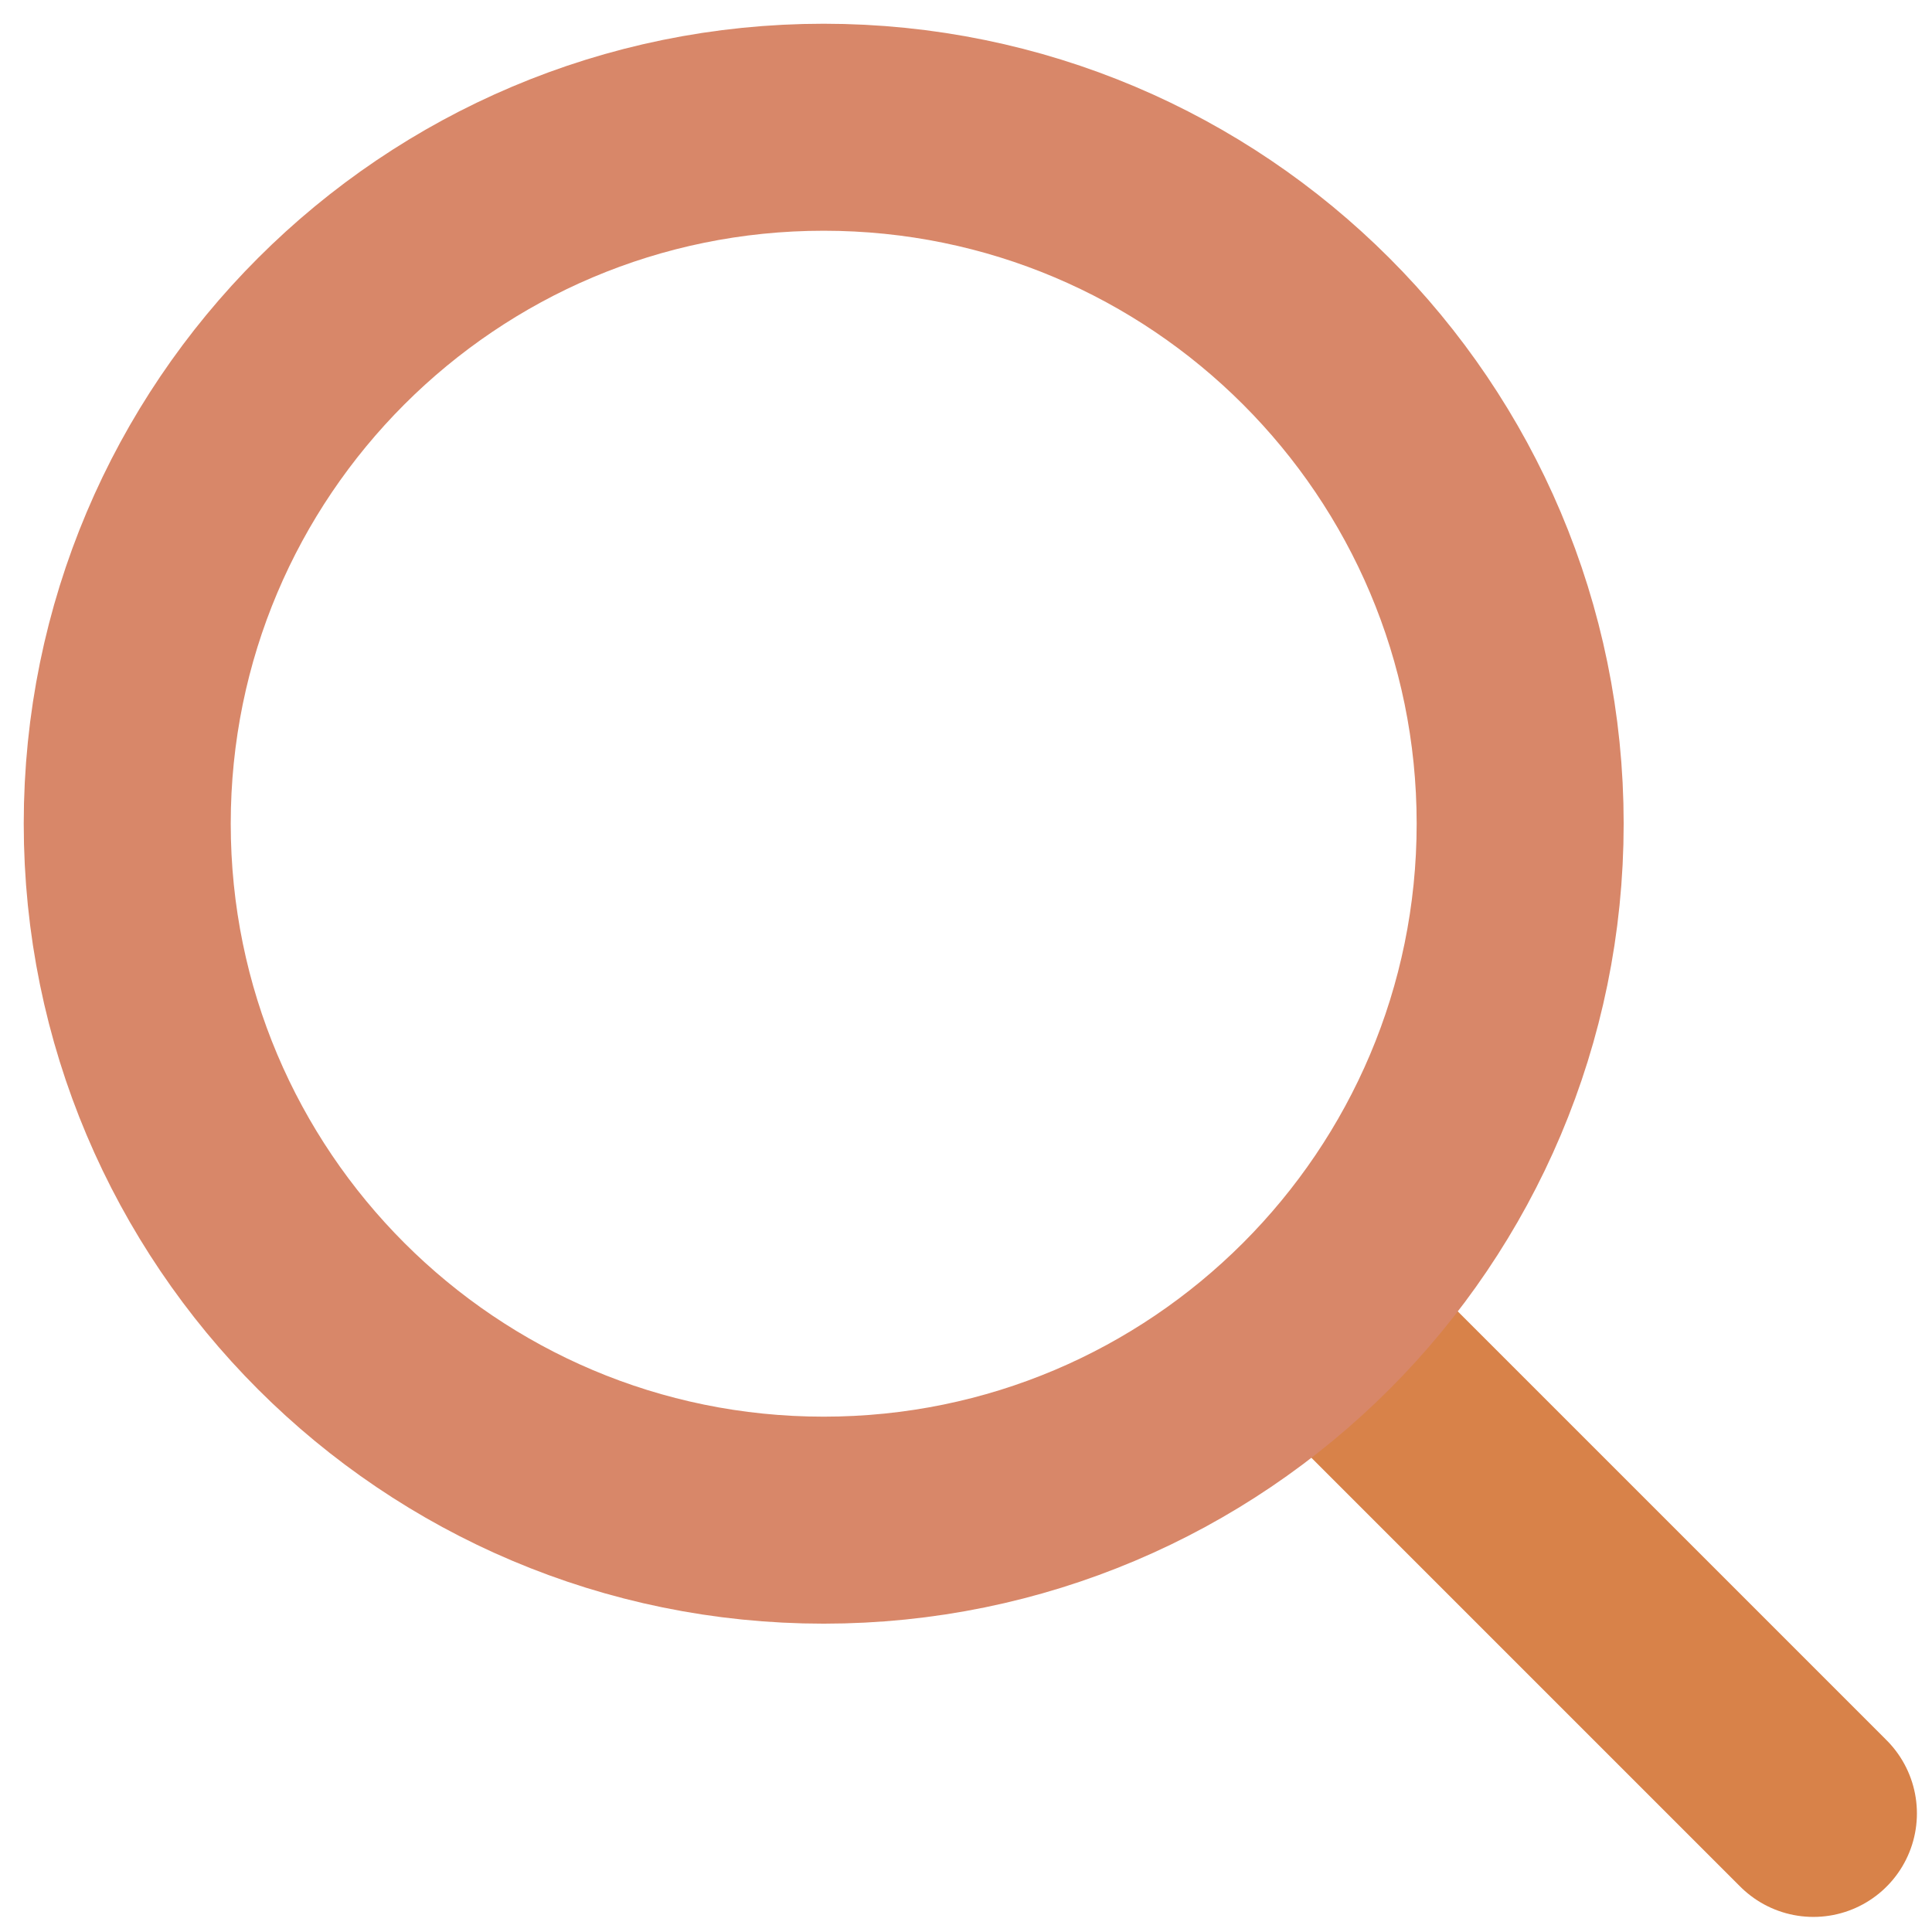
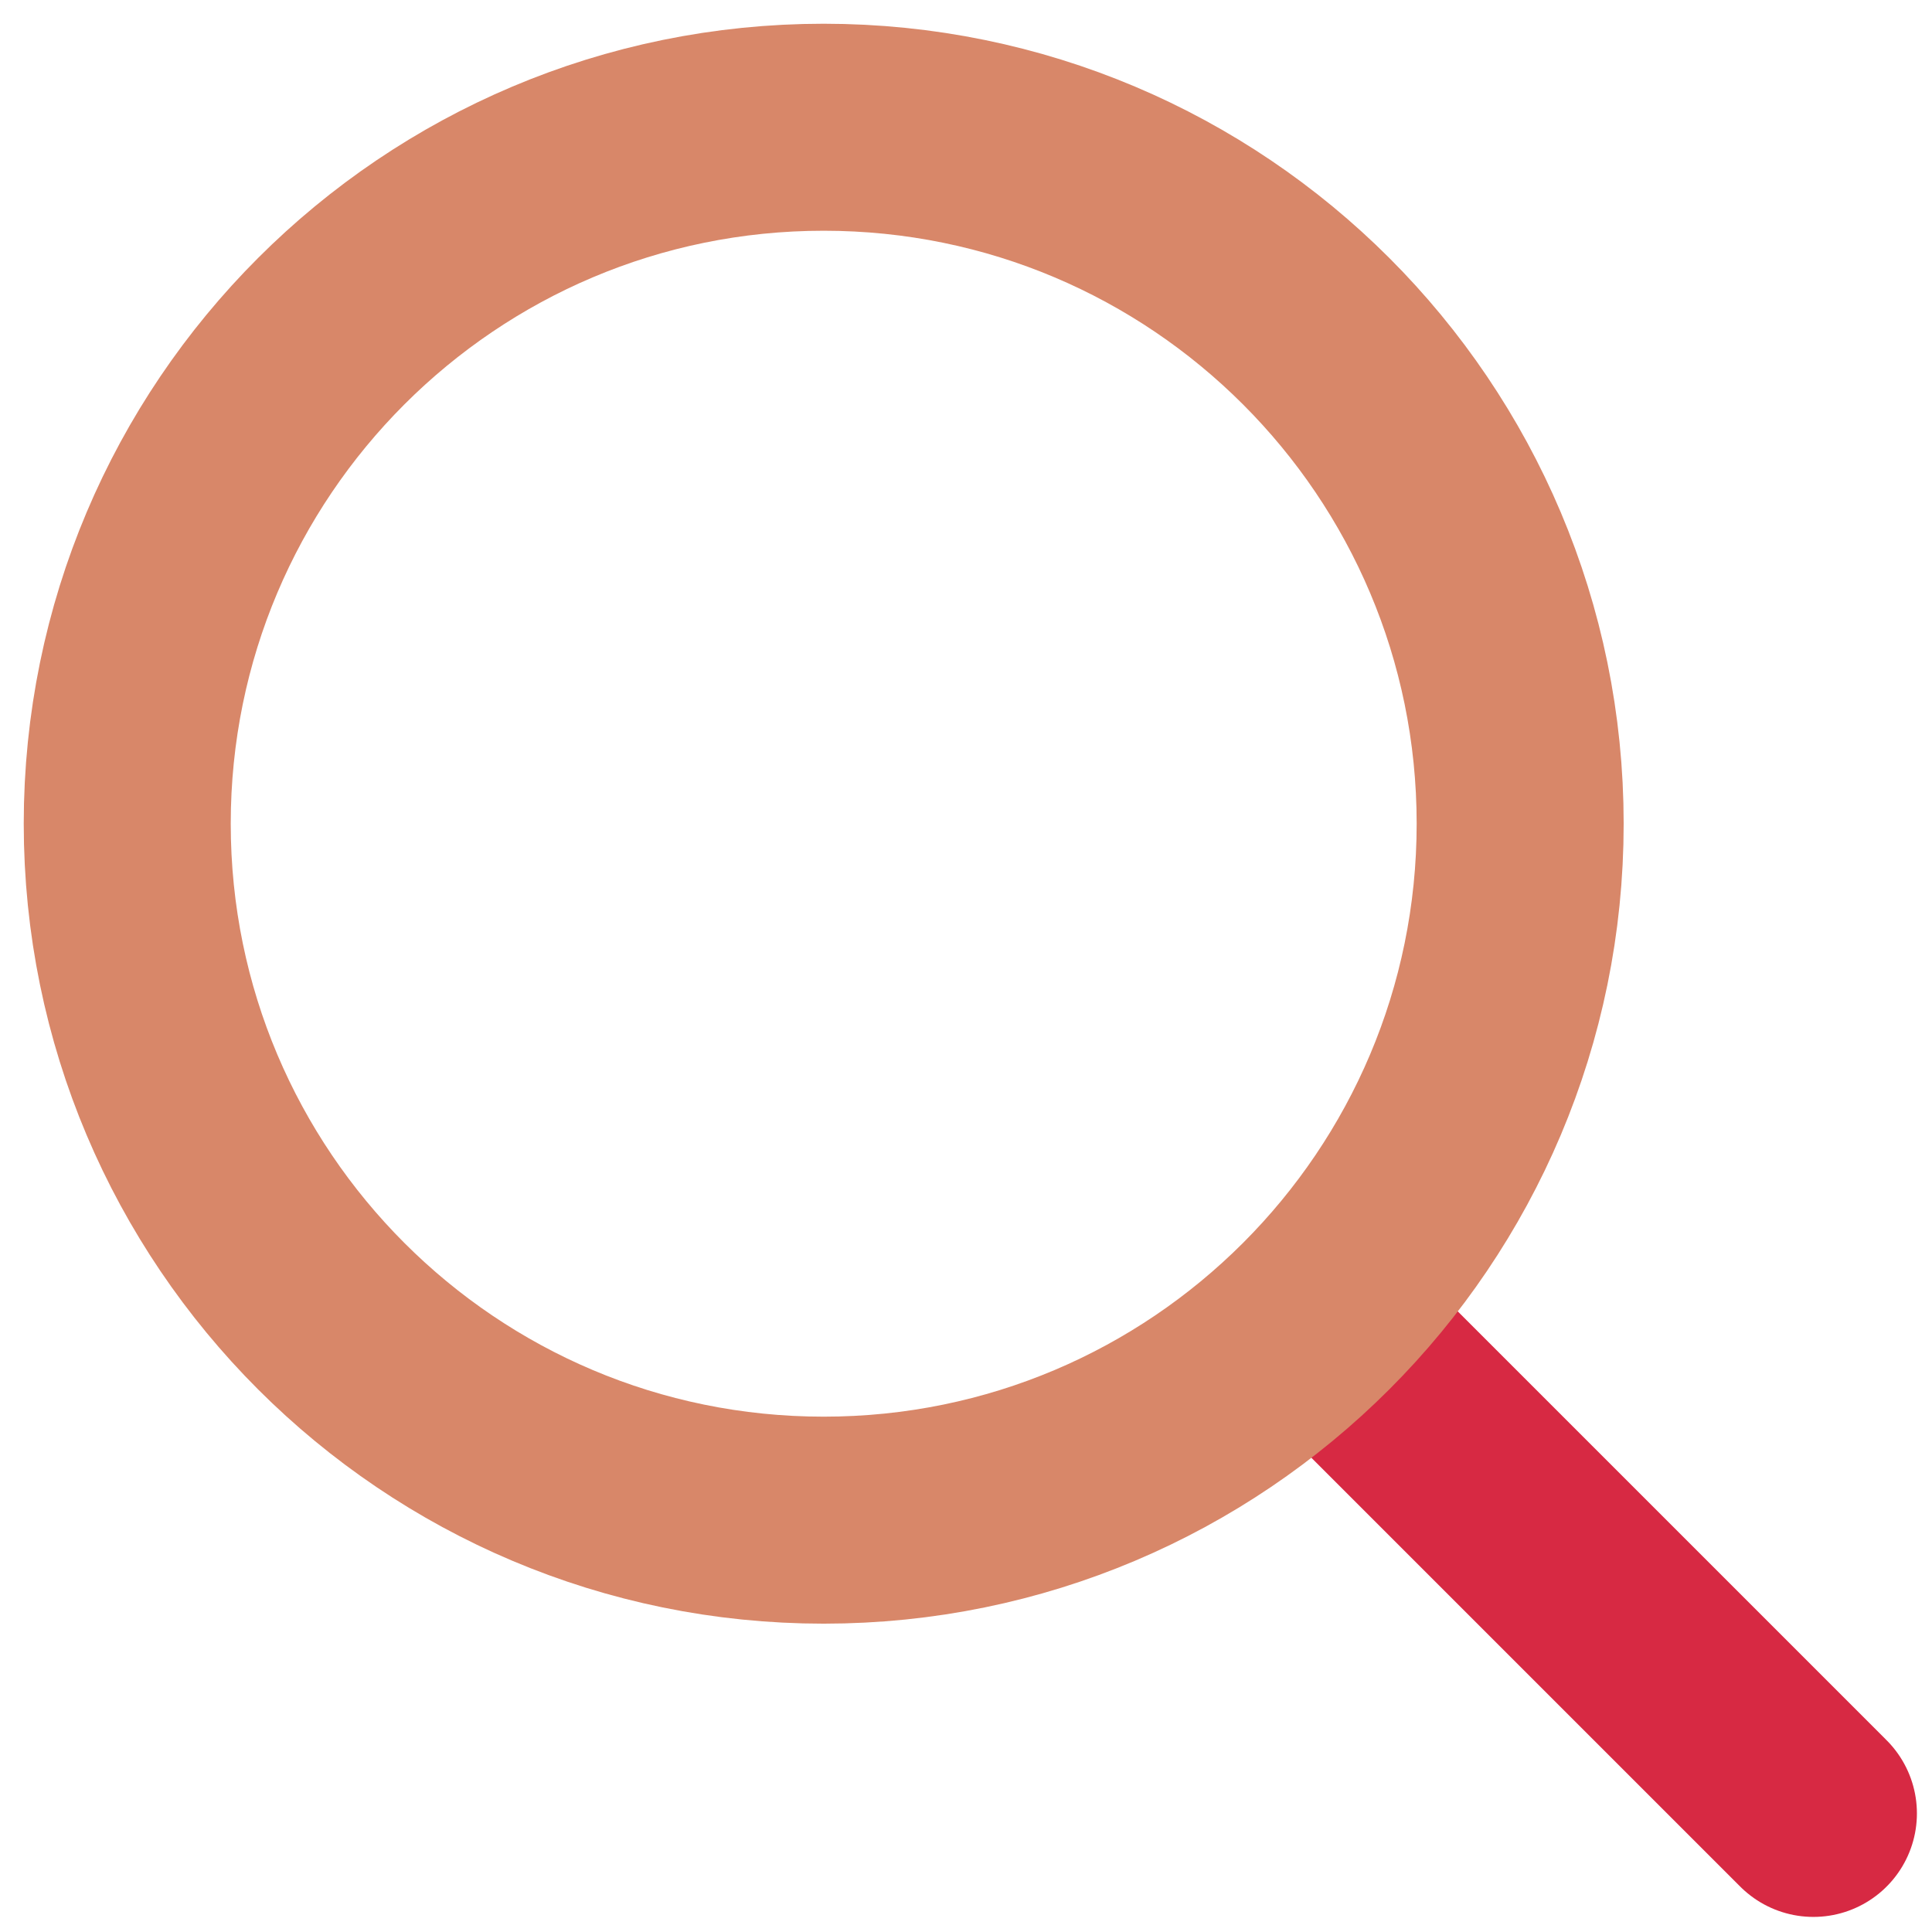
<svg xmlns="http://www.w3.org/2000/svg" width="42" height="42" viewBox="0 0 42 42" fill="none">
-   <path d="M29.859 29.859L39.422 39.422" stroke="#D88249" stroke-width="4.5" stroke-linecap="round" stroke-linejoin="round" />
+   <path d="M29.859 29.859L39.422 39.422" stroke="#D72943" stroke-width="4.5" stroke-linecap="round" stroke-linejoin="round" />
  <path d="M17.906 33.047C26.268 33.047 33.047 26.268 33.047 17.906C33.047 9.544 26.268 2.766 17.906 2.766C9.544 2.766 2.766 9.544 2.766 17.906C2.766 26.268 9.544 33.047 17.906 33.047Z" stroke="#D88769" stroke-width="4.5" stroke-linecap="round" stroke-linejoin="round" />
</svg>
